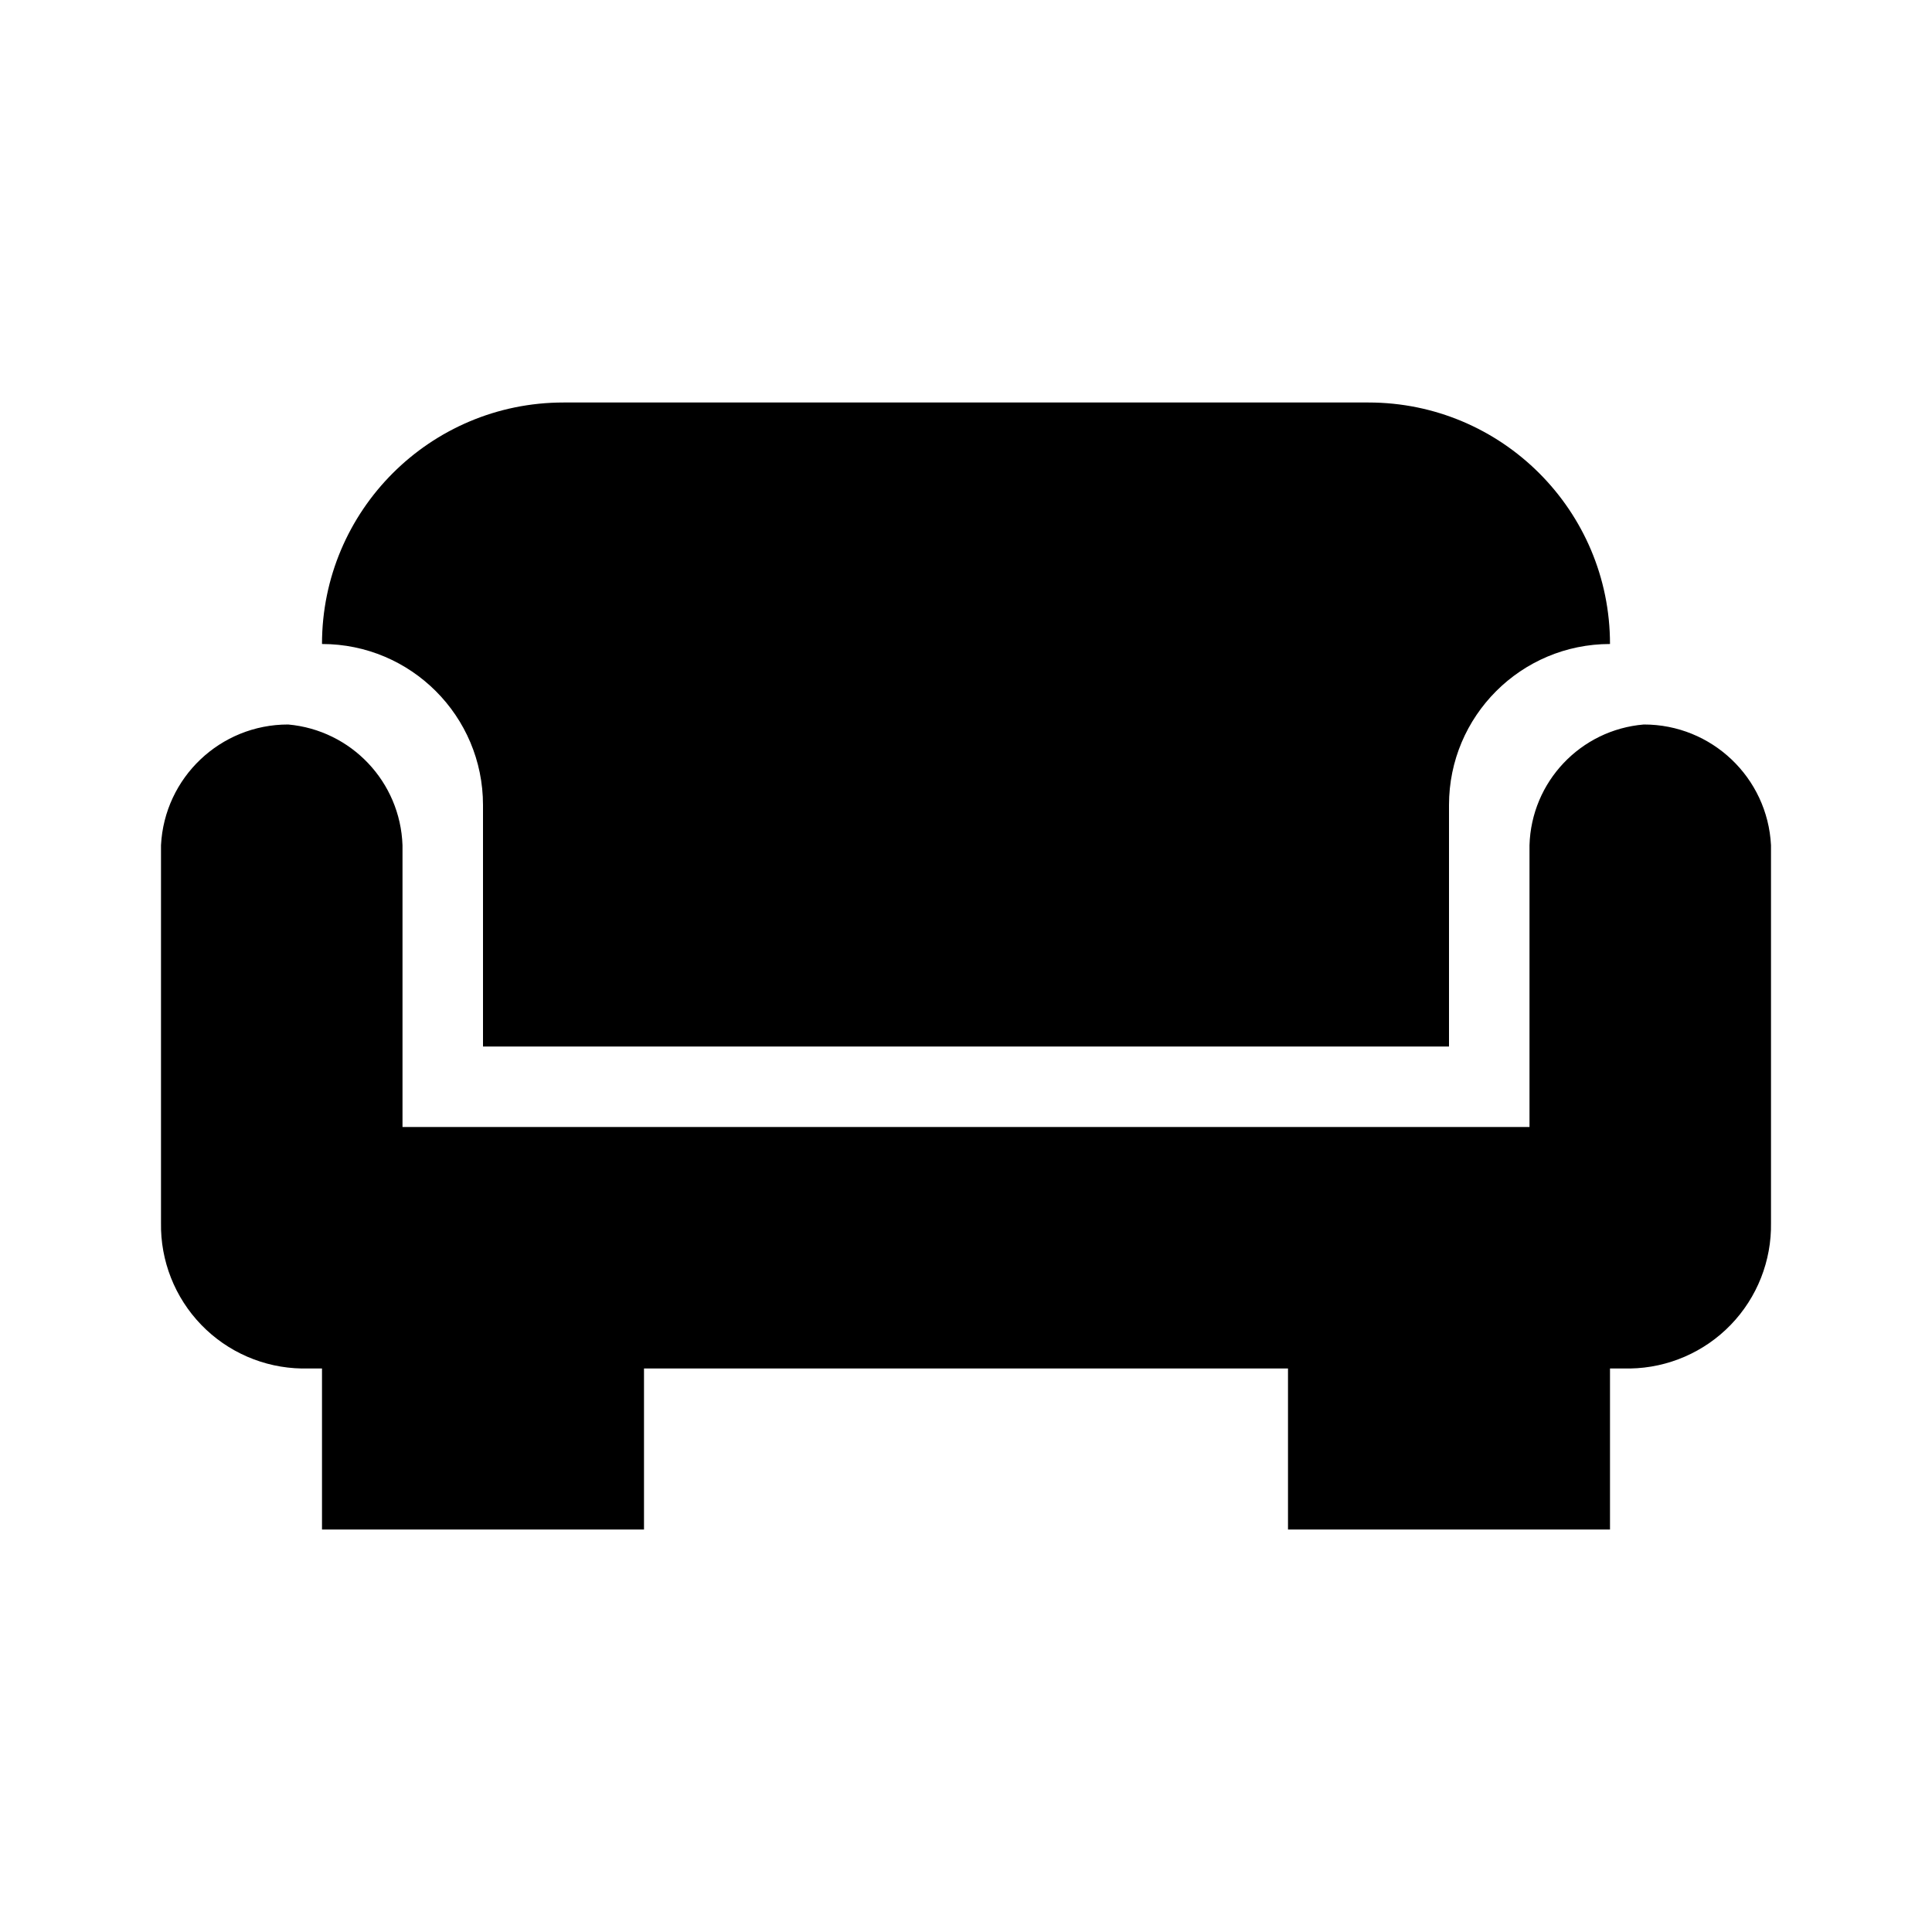
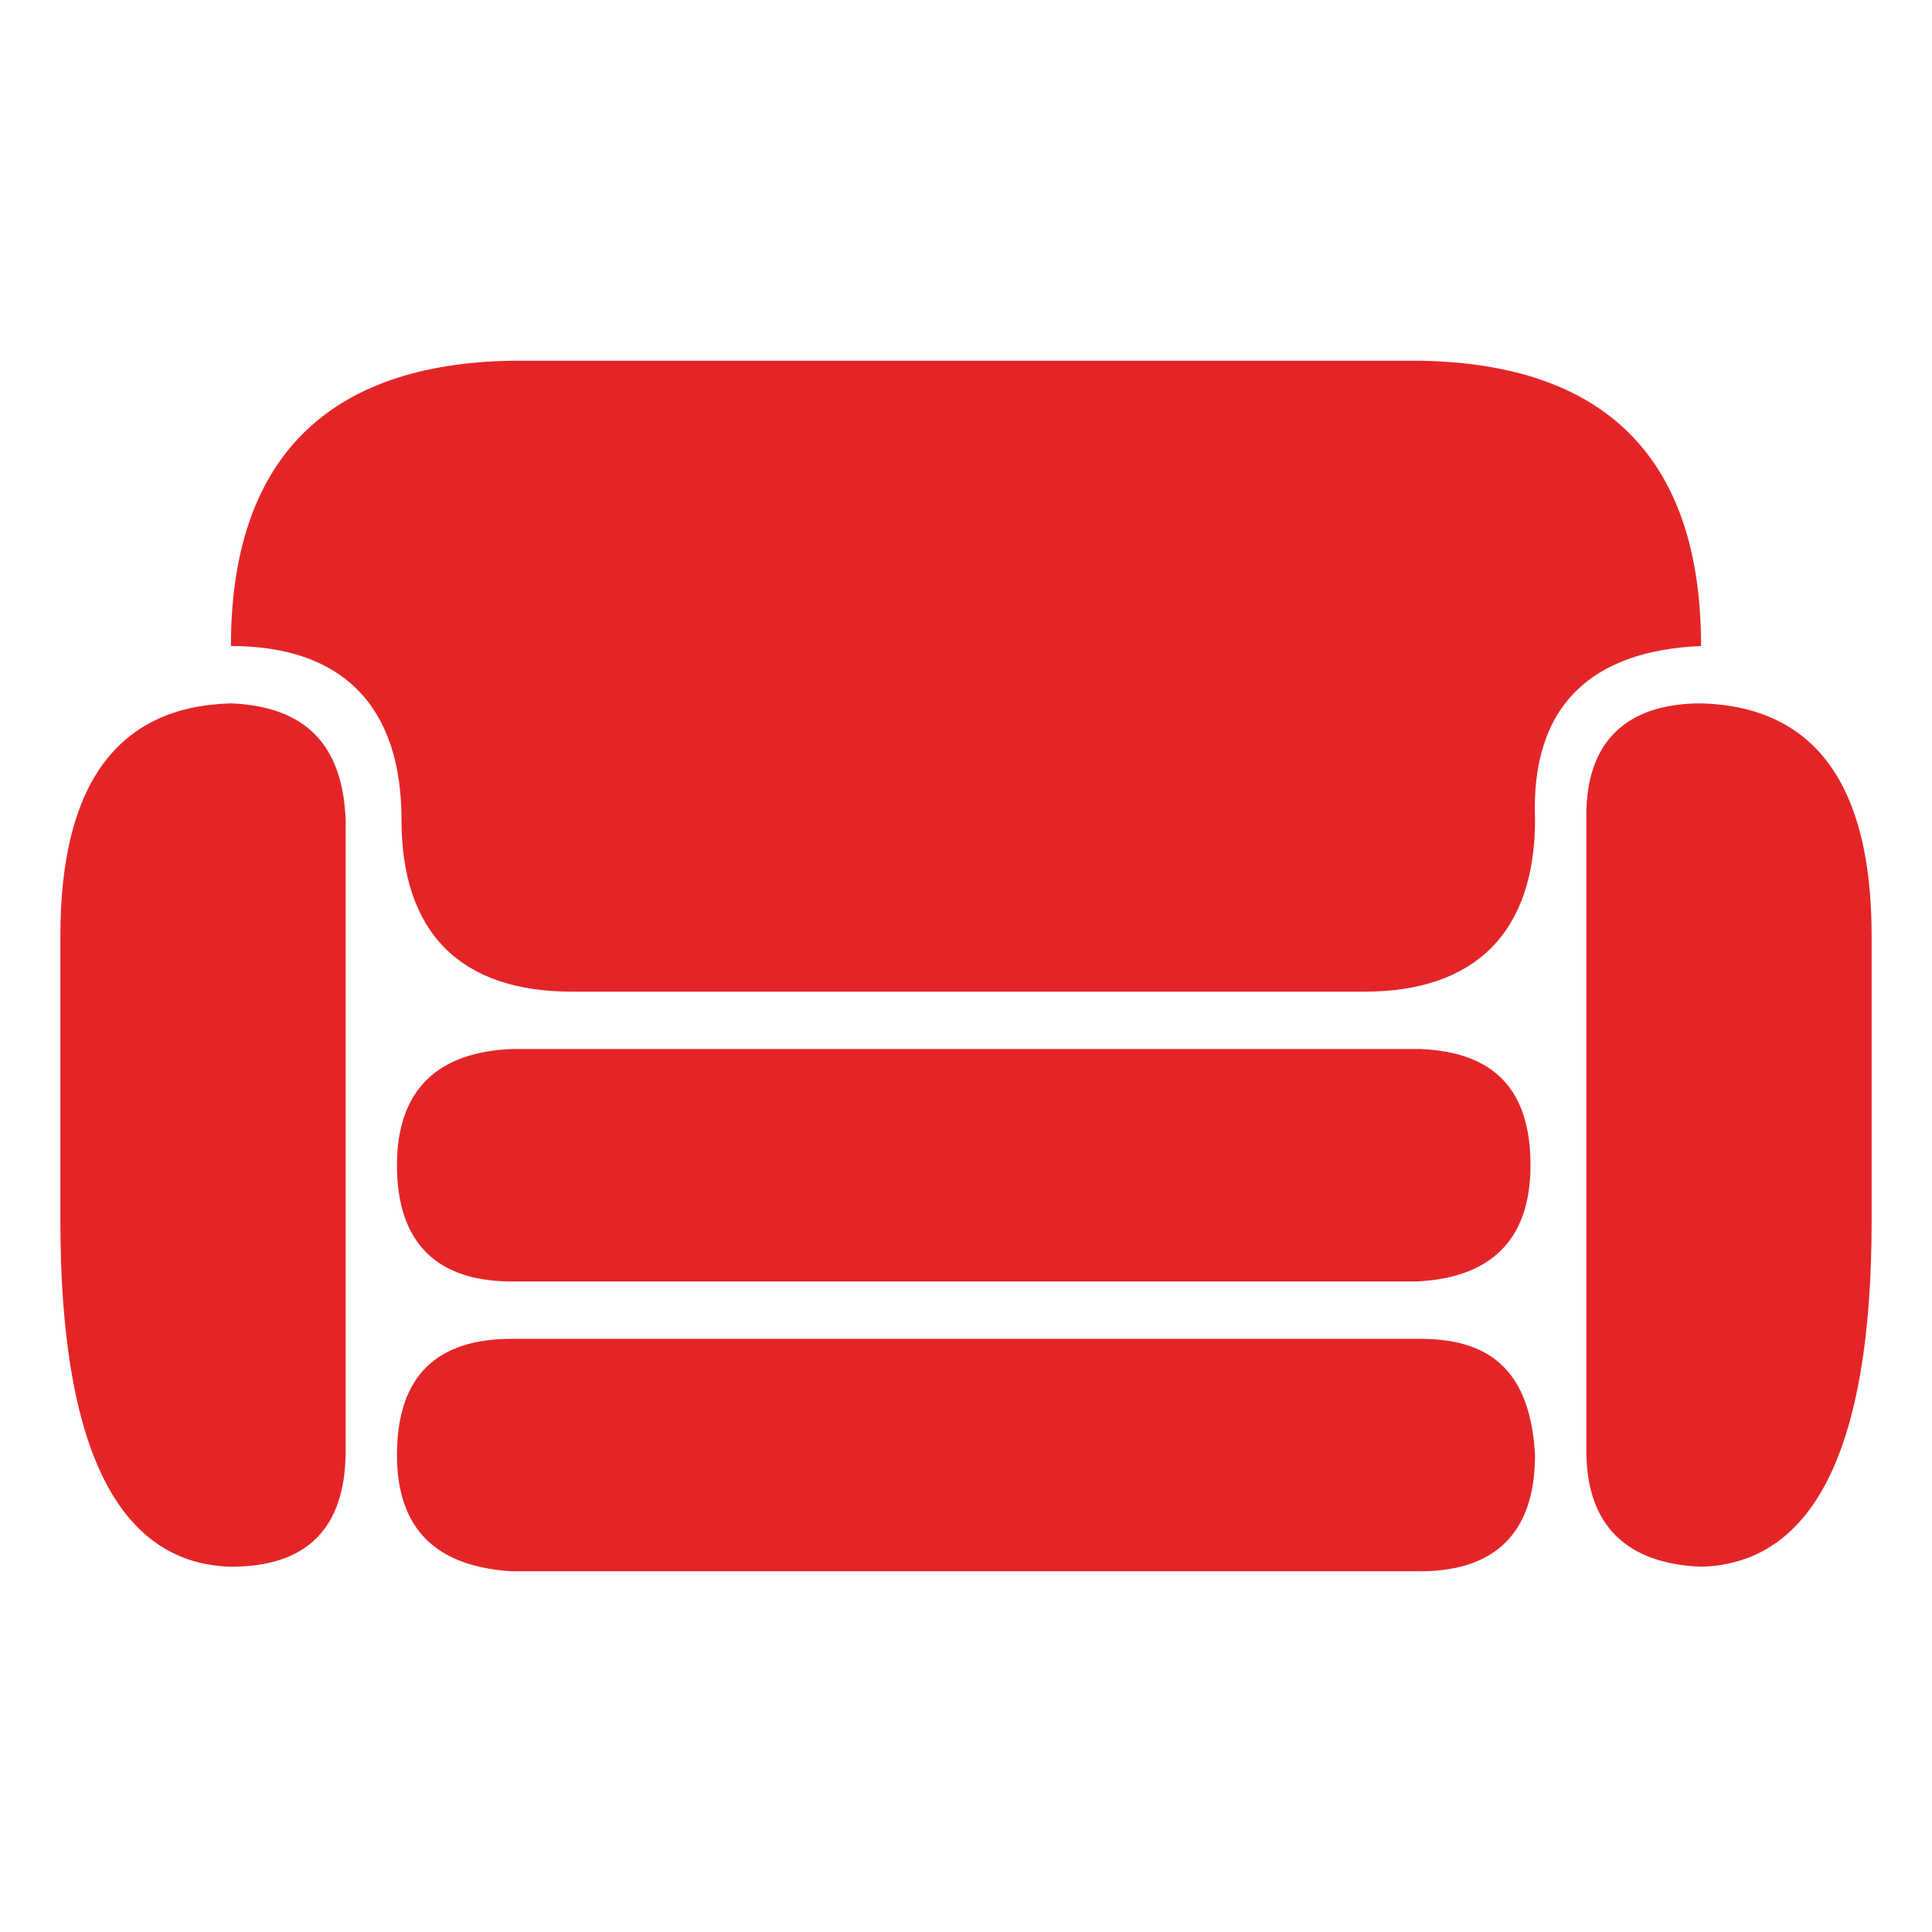
- <svg xmlns="http://www.w3.org/2000/svg" width="24px" height="24px" viewBox="0 0 512 512" version="1.1">
-   <g id="Page-1" stroke="none" stroke-width="1" fill="none" fill-rule="evenodd">
-     <g id="couch" fill="#000000" transform="translate(42.66118, 106.6667)">
-       <path d="M392.965,85.333 C410.935,85.31 425.762,99.387 426.672,117.333 L426.672,217.387 C426.843,227.458 423.006,237.185 416.004,244.427 C409.003,251.669 399.41,255.832 389.339,256 L384.005,255.999 L384.005,298.667 L298.672,298.667 L298.672,255.999 L128.005,255.999 L128.005,298.667 L42.672,298.667 L42.672,255.999 L37.339,256 C27.267,255.832 17.675,251.669 10.673,244.427 C3.672,237.185 -0.166,227.458 0.005,217.387 L0.005,117.333 C0.915,99.387 15.743,85.31 33.712,85.333 C50.437,86.83 63.427,100.552 64.005,117.333 L64.005,192 L362.672,192 L362.672,117.333 C363.156,100.512 376.196,86.738 392.965,85.333 Z M320.005,0 C355.352,0 384.005,28.654 384.005,64 C360.441,64 341.339,83.103 341.339,106.667 L341.339,170.667 L85.339,170.667 L85.339,106.667 C85.339,83.103 66.236,64 42.672,64 C42.672,28.654 71.326,0 106.672,0 L320.005,0 Z" id="Combined-Shape">
- 
- </path>
-     </g>
-   </g>
+ <svg xmlns="http://www.w3.org/2000/svg" width="16" height="16" viewBox="0 0 128 128">
+   <path fill="#e42528" d="M101.4 77.2c0 5-2.7 7.5-7.6 7.7H33.9c-4.9 0-7.6-2.5-7.6-7.7c0-5 2.7-7.5 7.6-7.7h60.2c4.9.2 7.3 2.7 7.3 7.7zm-7.3 11.5H33.9c-4.9 0-7.6 2.4-7.6 7.7c0 5 2.7 7.4 7.6 7.7h60.2c4.9 0 7.6-2.5 7.6-7.7c-.3-5.3-2.7-7.7-7.6-7.7zm18.6-42.1c-4.9 0-7.6 2.5-7.6 7.4v42.1c0 5 2.7 7.5 7.6 7.7c7.4-.2 11.3-7.7 11.3-22.9V62c0-10.2-3.9-15.2-11.3-15.4zm-97.4 0C7.9 46.8 4 51.8 4 62v18.9c0 15.2 3.9 22.7 11.3 22.9c4.9 0 7.6-2.4 7.6-7.7V54.3c-.2-5-2.7-7.5-7.6-7.7zm97.4-3.8c0-12.7-6.6-18.7-18.6-18.9H33.9c-12.2.2-18.6 6.5-18.6 18.9c7.4 0 11.3 4 11.3 11.5s3.9 11.4 11.3 11.4h52.5c7.3 0 11.3-3.9 11.3-11.4c-.3-7.7 3.9-11.2 11-11.5z" />
</svg>
